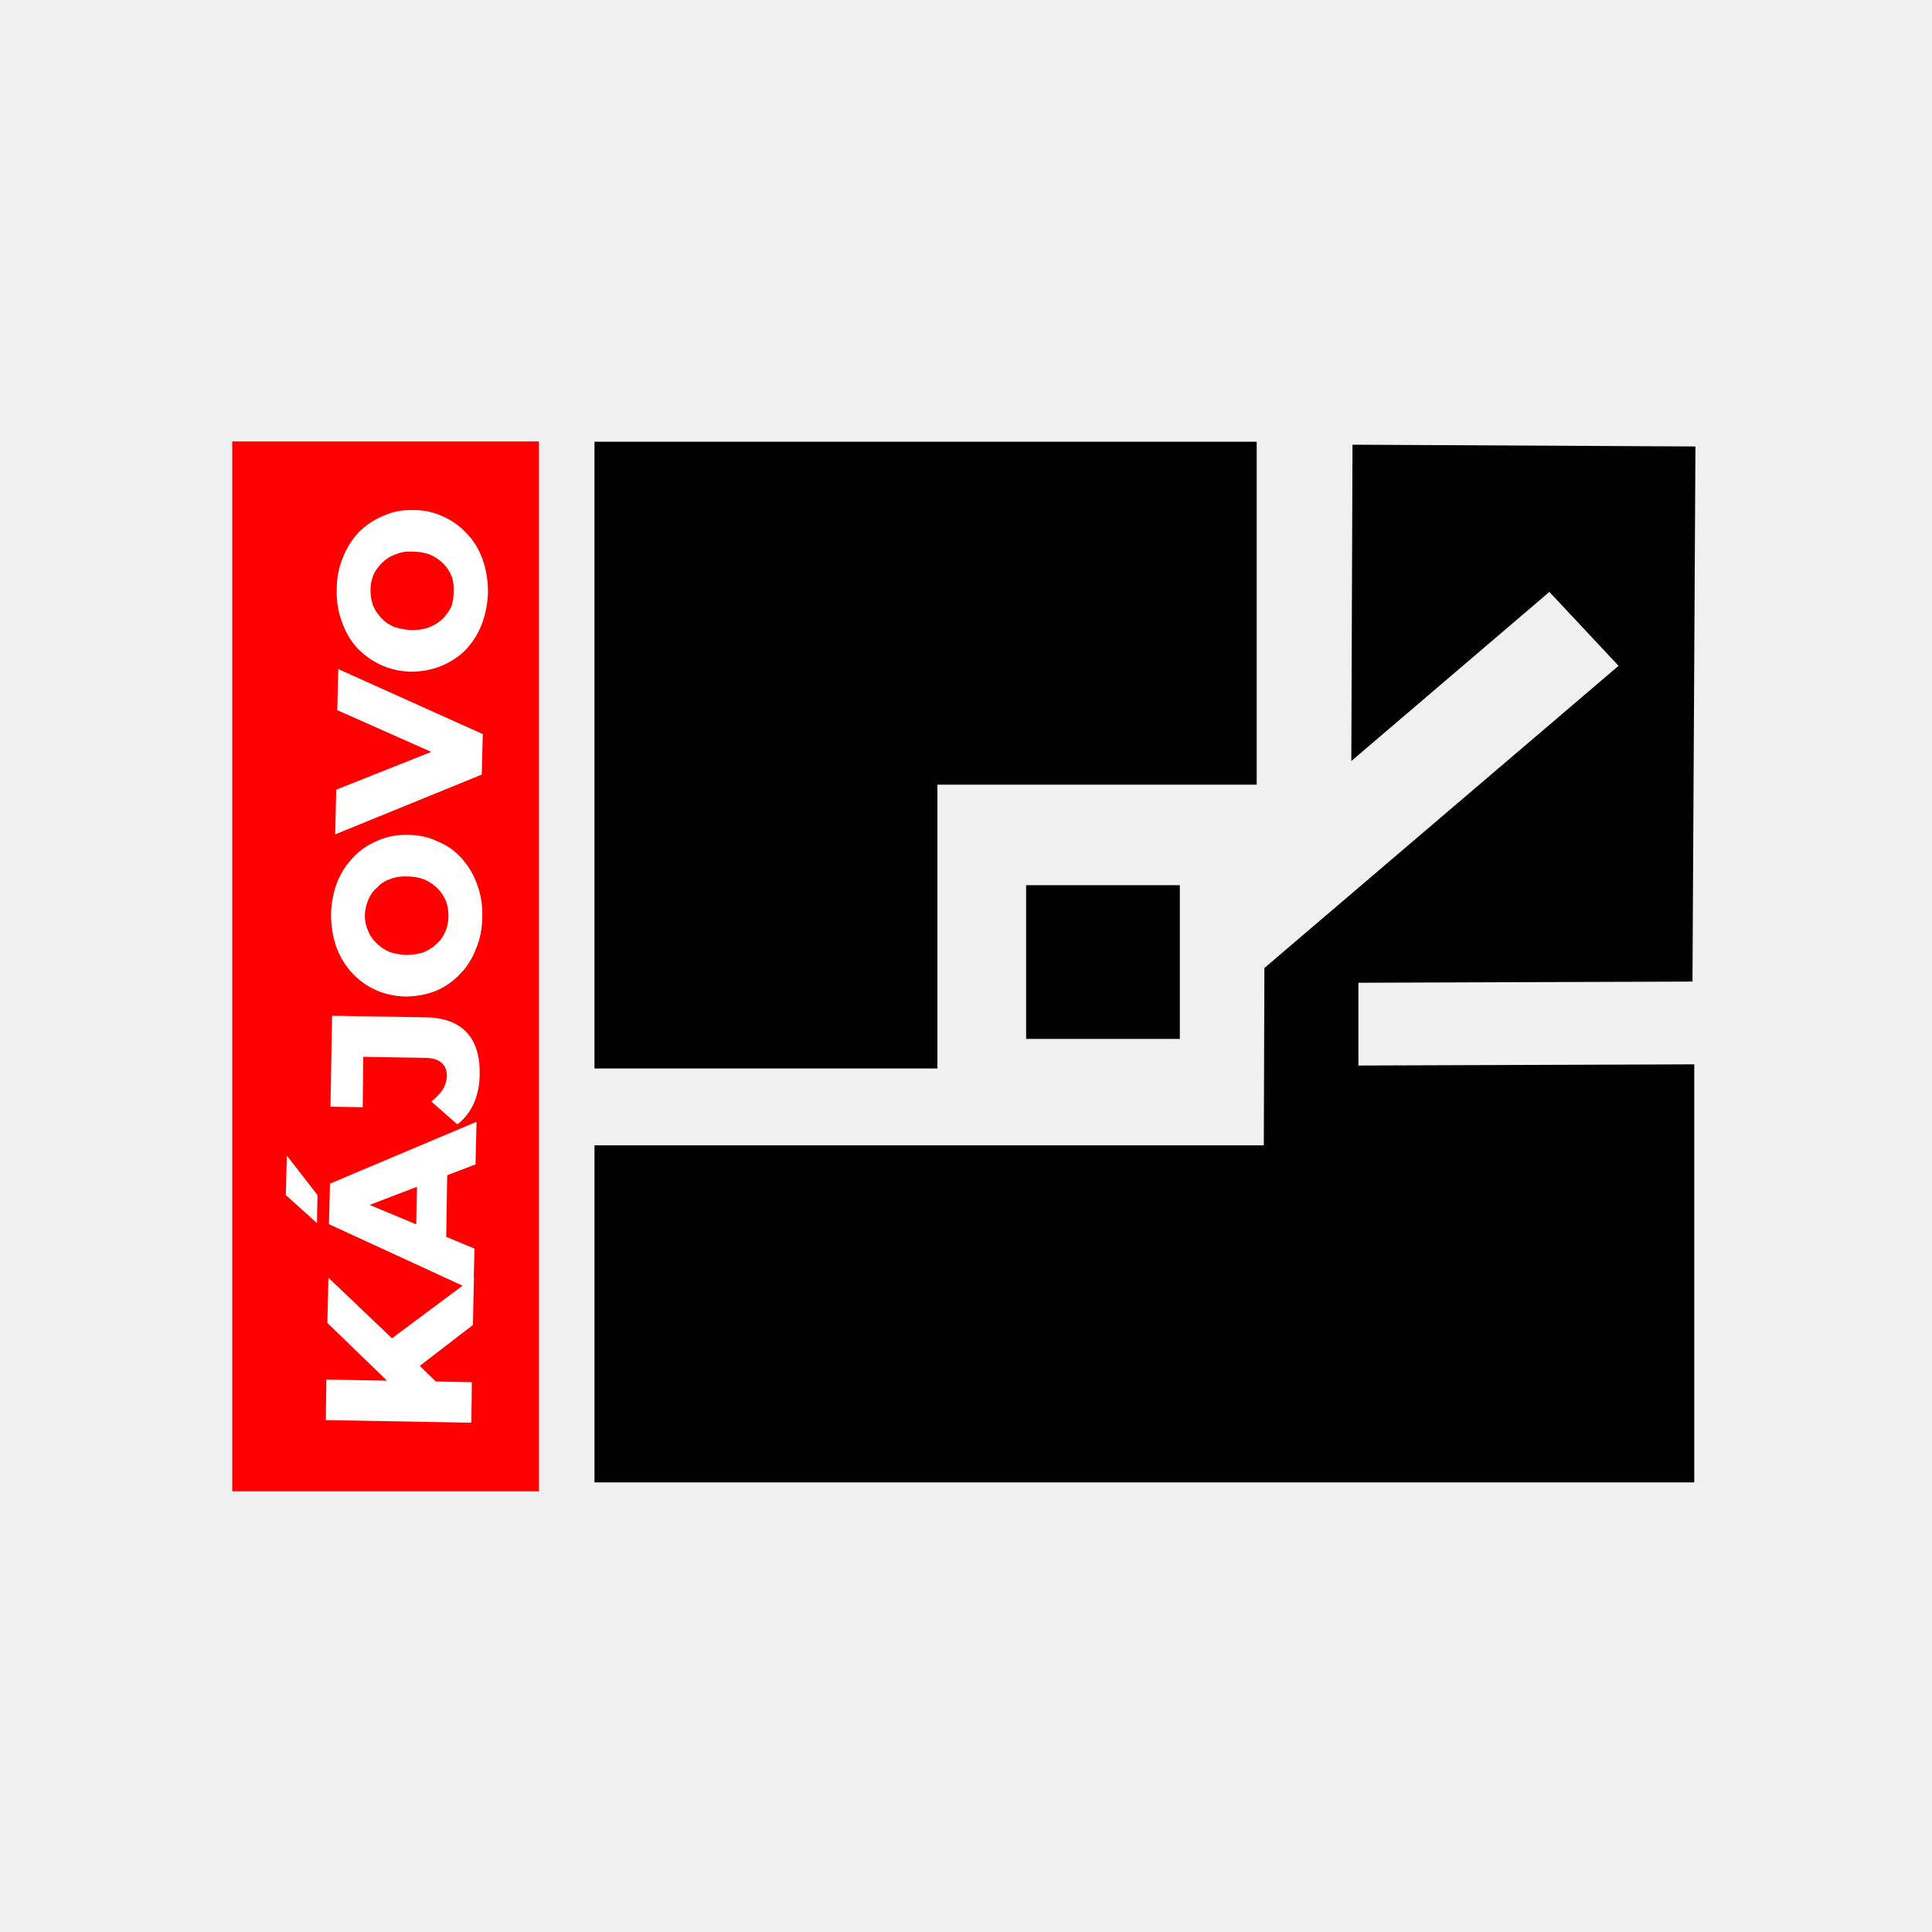
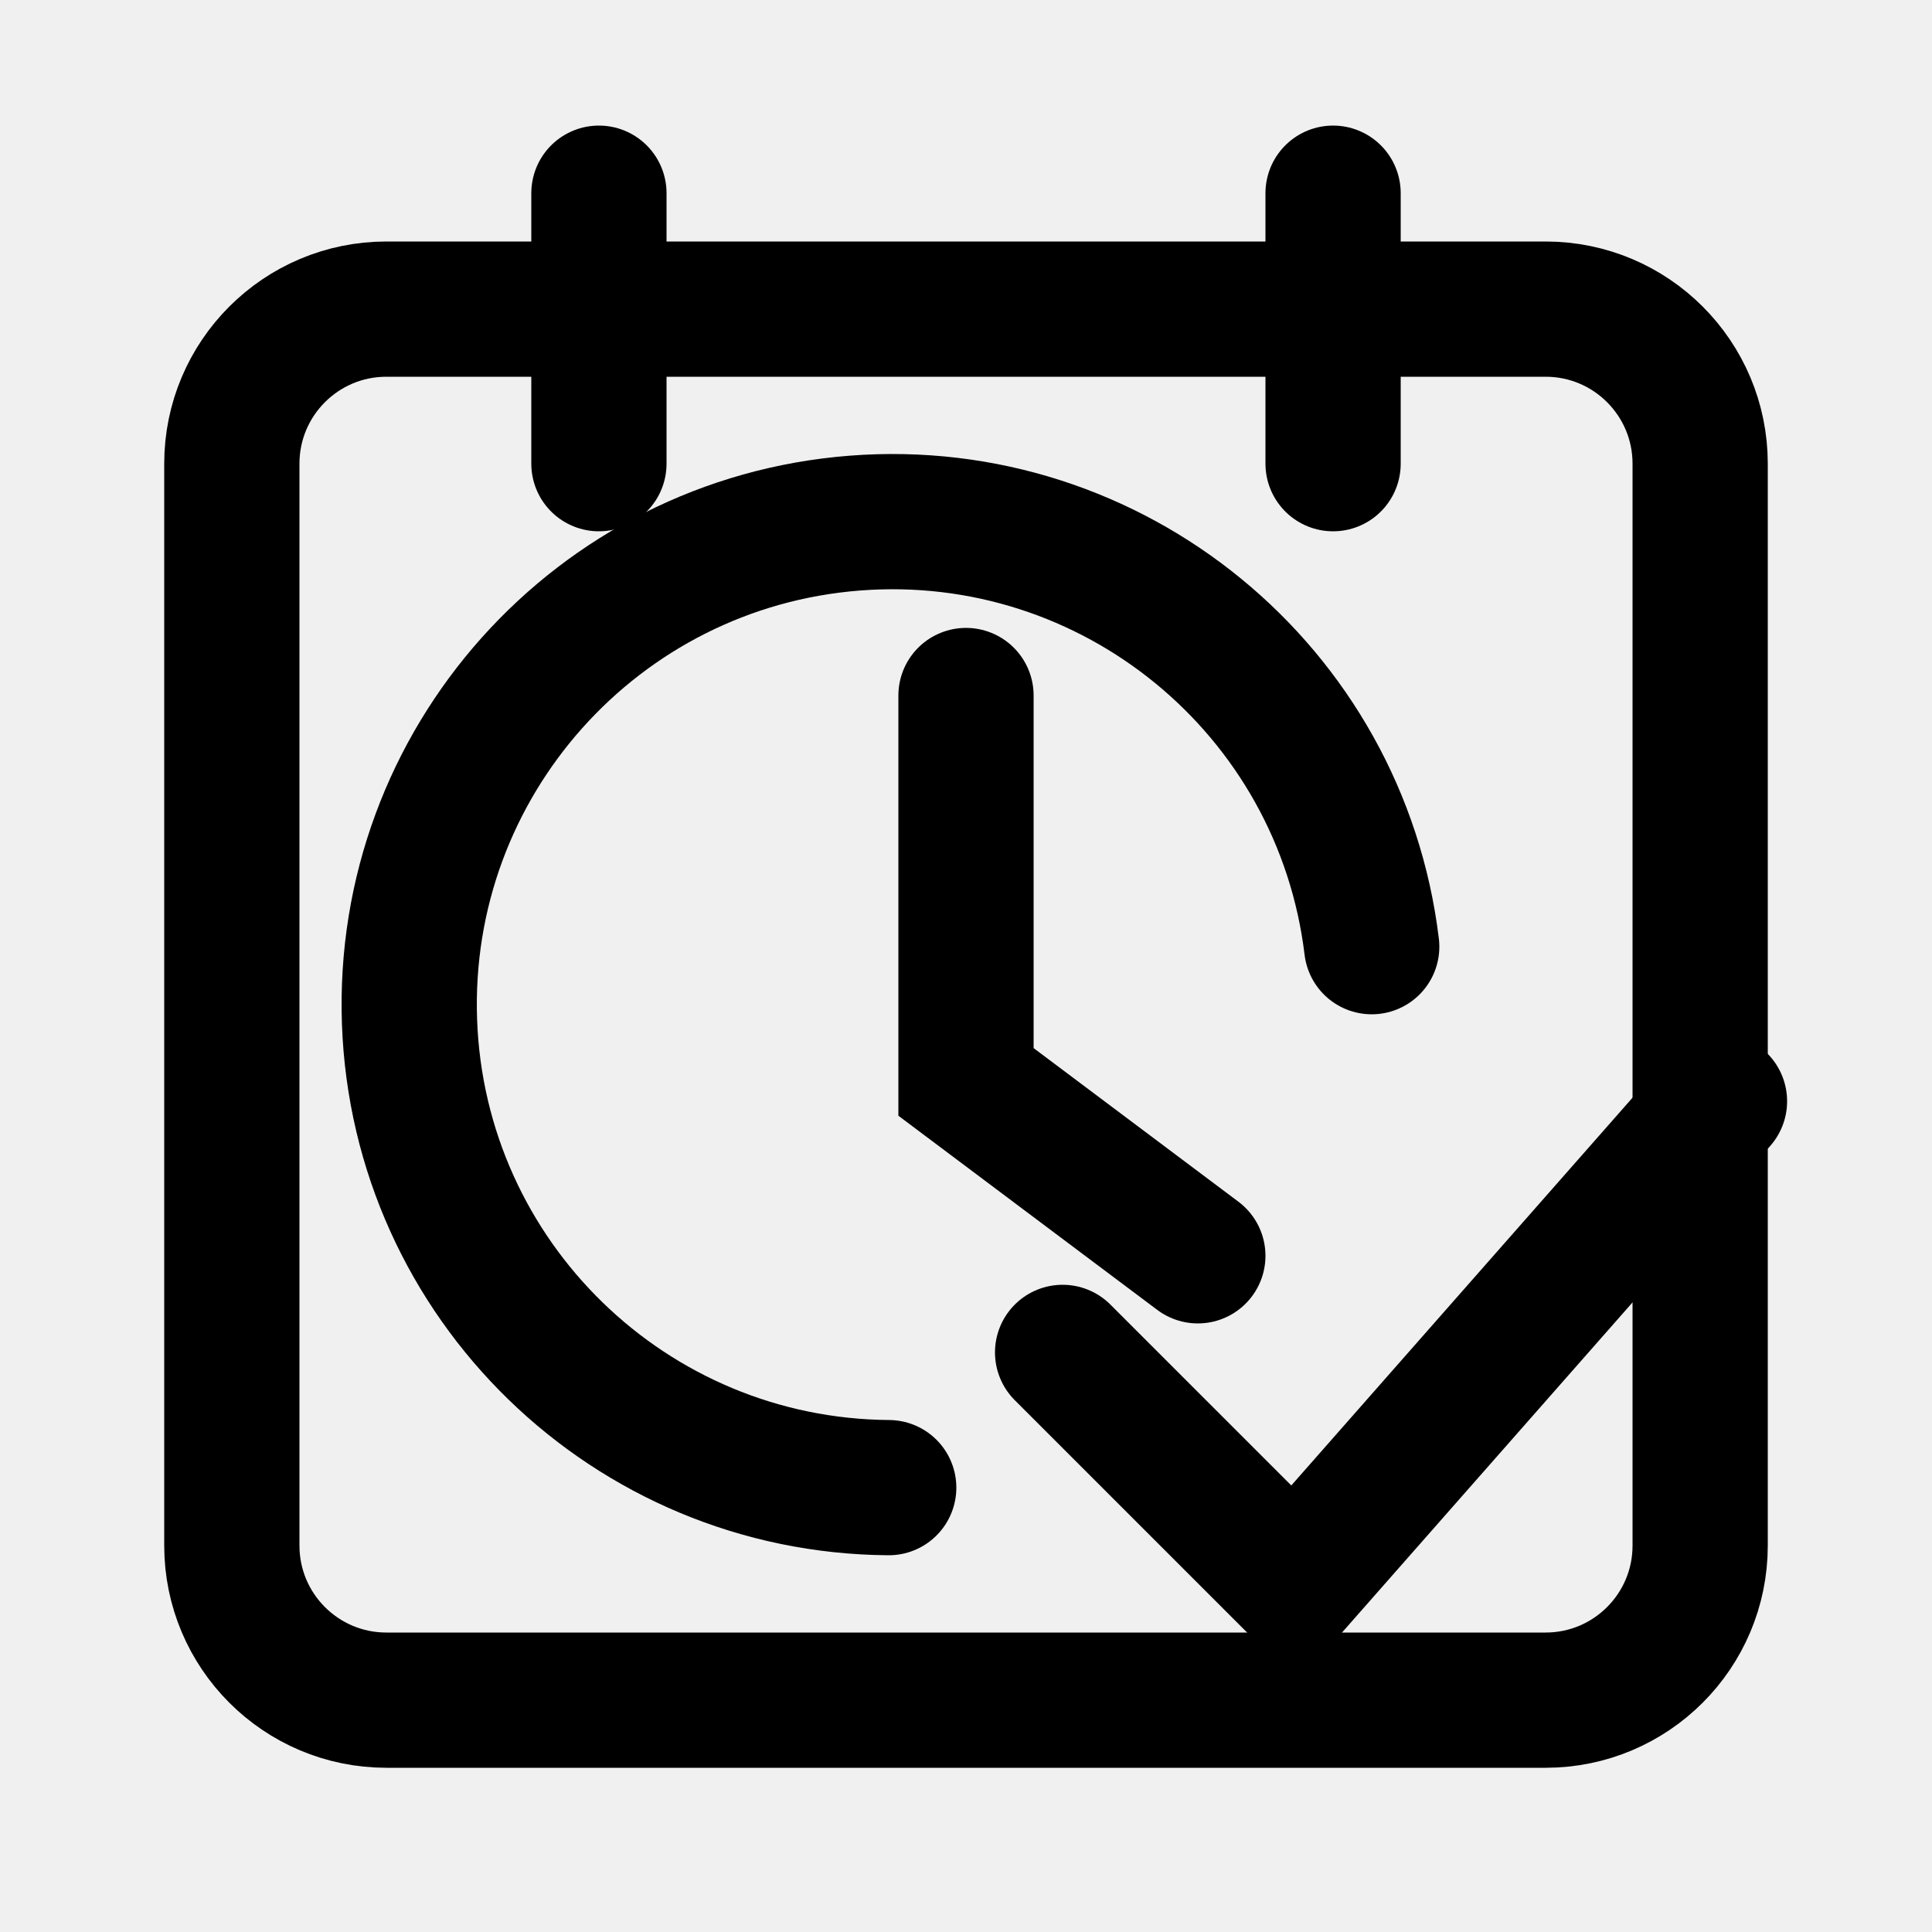
- <svg xmlns="http://www.w3.org/2000/svg" viewBox="37.456 -14.71 326.754 326.754">
-   <defs>
-     <g id="img1">
-       <g id="layer_background">
-         <path d="m59 0v202h-59v-202z" fill="#ff0000" fill-rule="evenodd" />
-       </g>
-       <g id="layer_foreground">
-         <path d="m35.8 177.6l4.1 4-8.9 0.3-12.7-12.3 0.2-8.7 12.8 12.2zm10.3 3.4l-0.1 7.8-28-0.5 0.1-7.8zm0.4-20.2l-0.2 9.2-11.7 9-5.4-5.3zm0.1-5.5l-0.2 8.1-27.8-12.8 0.2-7.8 28.2-11.9-0.2 8.2-24.3 9.3 0.1-3.1zm-5.2-16.6l-0.3 17.8-5.8-2.1 0.3-13.7zm-25 6.3l-0.1 5.4-6-5.4 0.2-7.6zm31.2-23.3q0 3.1-1.1 5.6-1.1 2.5-3.2 4.1l-5-4.4q1.4-1.1 2.2-2.3 0.7-1.2 0.8-2.5 0-3.5-4.1-3.6l-12-0.2-0.1 9.7-6.2-0.1 0.3-17.5 17.7 0.3q5.5 0 8.2 2.9 2.6 2.8 2.5 8zm0.5-30.3q0 3.4-1.2 6.2-1.1 2.9-3.1 4.9-2 2.1-4.6 3.2-2.8 1.1-5.9 1.1-3.2-0.1-5.8-1.3-2.6-1.2-4.5-3.3-2-2.2-3-5-1-2.9-1-6.2 0.1-3.4 1.2-6.2 1.1-2.8 3.2-4.9 1.9-2 4.6-3.1 2.7-1.2 5.8-1.1 3.2 0 5.8 1.3 2.7 1.1 4.6 3.3 1.9 2.1 2.9 4.9 1.1 2.9 1 6.2zm-6.5-0.1q0-1.6-0.5-2.9-0.6-1.4-1.6-2.4-1.1-1.1-2.5-1.7-1.5-0.6-3.3-0.6-1.8-0.1-3.3 0.5-1.5 0.5-2.5 1.6-1.1 0.9-1.7 2.3-0.6 1.4-0.7 3 0 1.6 0.6 3 0.5 1.3 1.6 2.4 1 1 2.5 1.7 1.4 0.5 3.2 0.6 1.8 0 3.4-0.5 1.4-0.6 2.5-1.6 1.1-1 1.7-2.4 0.6-1.4 0.6-3zm6.6-35l-0.2 7.8-28.2 11.5 0.2-8.6 24.4-9.7-0.1 5.1-24.1-10.7 0.2-7.9zm1-27.3q-0.1 3.3-1.2 6.2-1.1 2.8-3.1 4.9-2 2-4.7 3.1-2.7 1.1-5.9 1.1-3.1-0.1-5.7-1.3-2.6-1.2-4.6-3.3-1.9-2.1-2.9-5-1.1-2.9-1-6.2 0-3.4 1.2-6.2 1.1-2.8 3.1-4.9 2-2 4.7-3.1 2.6-1.2 5.8-1.1 3.1 0 5.8 1.3 2.6 1.2 4.5 3.3 2 2.1 3 5 1 2.8 1 6.2zm-6.6-0.1q0.1-1.6-0.4-3-0.6-1.4-1.6-2.4-1.1-1.1-2.5-1.7-1.5-0.6-3.4-0.6-1.8-0.1-3.2 0.5-1.5 0.5-2.6 1.6-1.1 1-1.7 2.3-0.6 1.4-0.6 3 0 1.6 0.5 3 0.6 1.4 1.6 2.4 1 1.1 2.5 1.7 1.5 0.5 3.3 0.6 1.8 0 3.3-0.5 1.5-0.6 2.6-1.6 1-1 1.7-2.3 0.5-1.4 0.5-3z" fill="#ffffff" />
-       </g>
-     </g>
-   </defs>
-   <path d="m250 60v58h-112v-58zm-54 58v48h-58v-48z" fill="#000000" />
-   <path fill-rule="evenodd" d="m237 135v26h-26v-26z" fill="#000000" />
-   <path fill-rule="evenodd" d="m324 165.3v70.7h-186v-57h113.2l0.1-30 59.9-51.1-11.7-12.5-33.5 28.6 0.2-53.5 58 0.3-0.5 90.5-56.5 0.2v14z" fill="#000000" />
-   <use href="#img1" transform="matrix(.879,0,0,.879,76.739,59.953)" fill="#000000" />
+ <svg xmlns="http://www.w3.org/2000/svg" viewBox="0 0 100 100" role="img" aria-labelledby="title">
+   <g fill="none" stroke="#000" stroke-width="7" stroke-linecap="round" stroke-linejoin="miter">
+     <rect x="12" y="16" width="76" height="72" rx="8" />
+     <path d="M31 10v14M69 10v14" />
+     <path d="M71 49a25 25 0 1 0-25 28" />
+     <path d="M50 36v20l12 9" />
+     <path d="m55 70 12 12 22-25" />
+   </g>
</svg>
